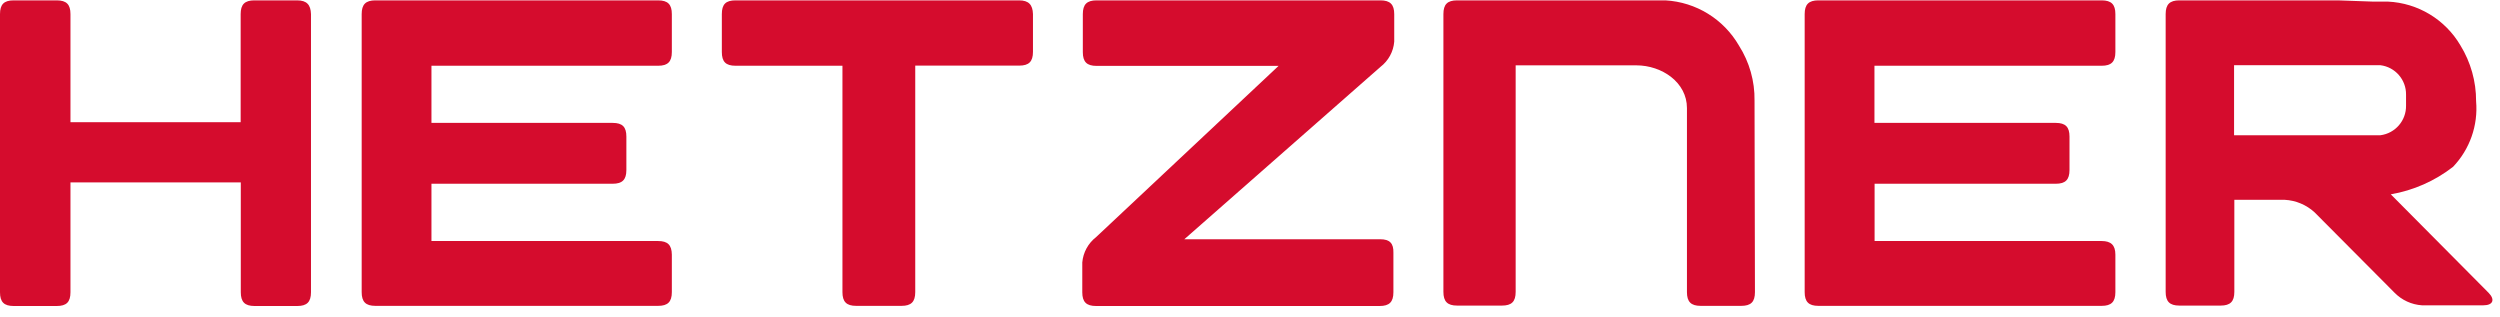
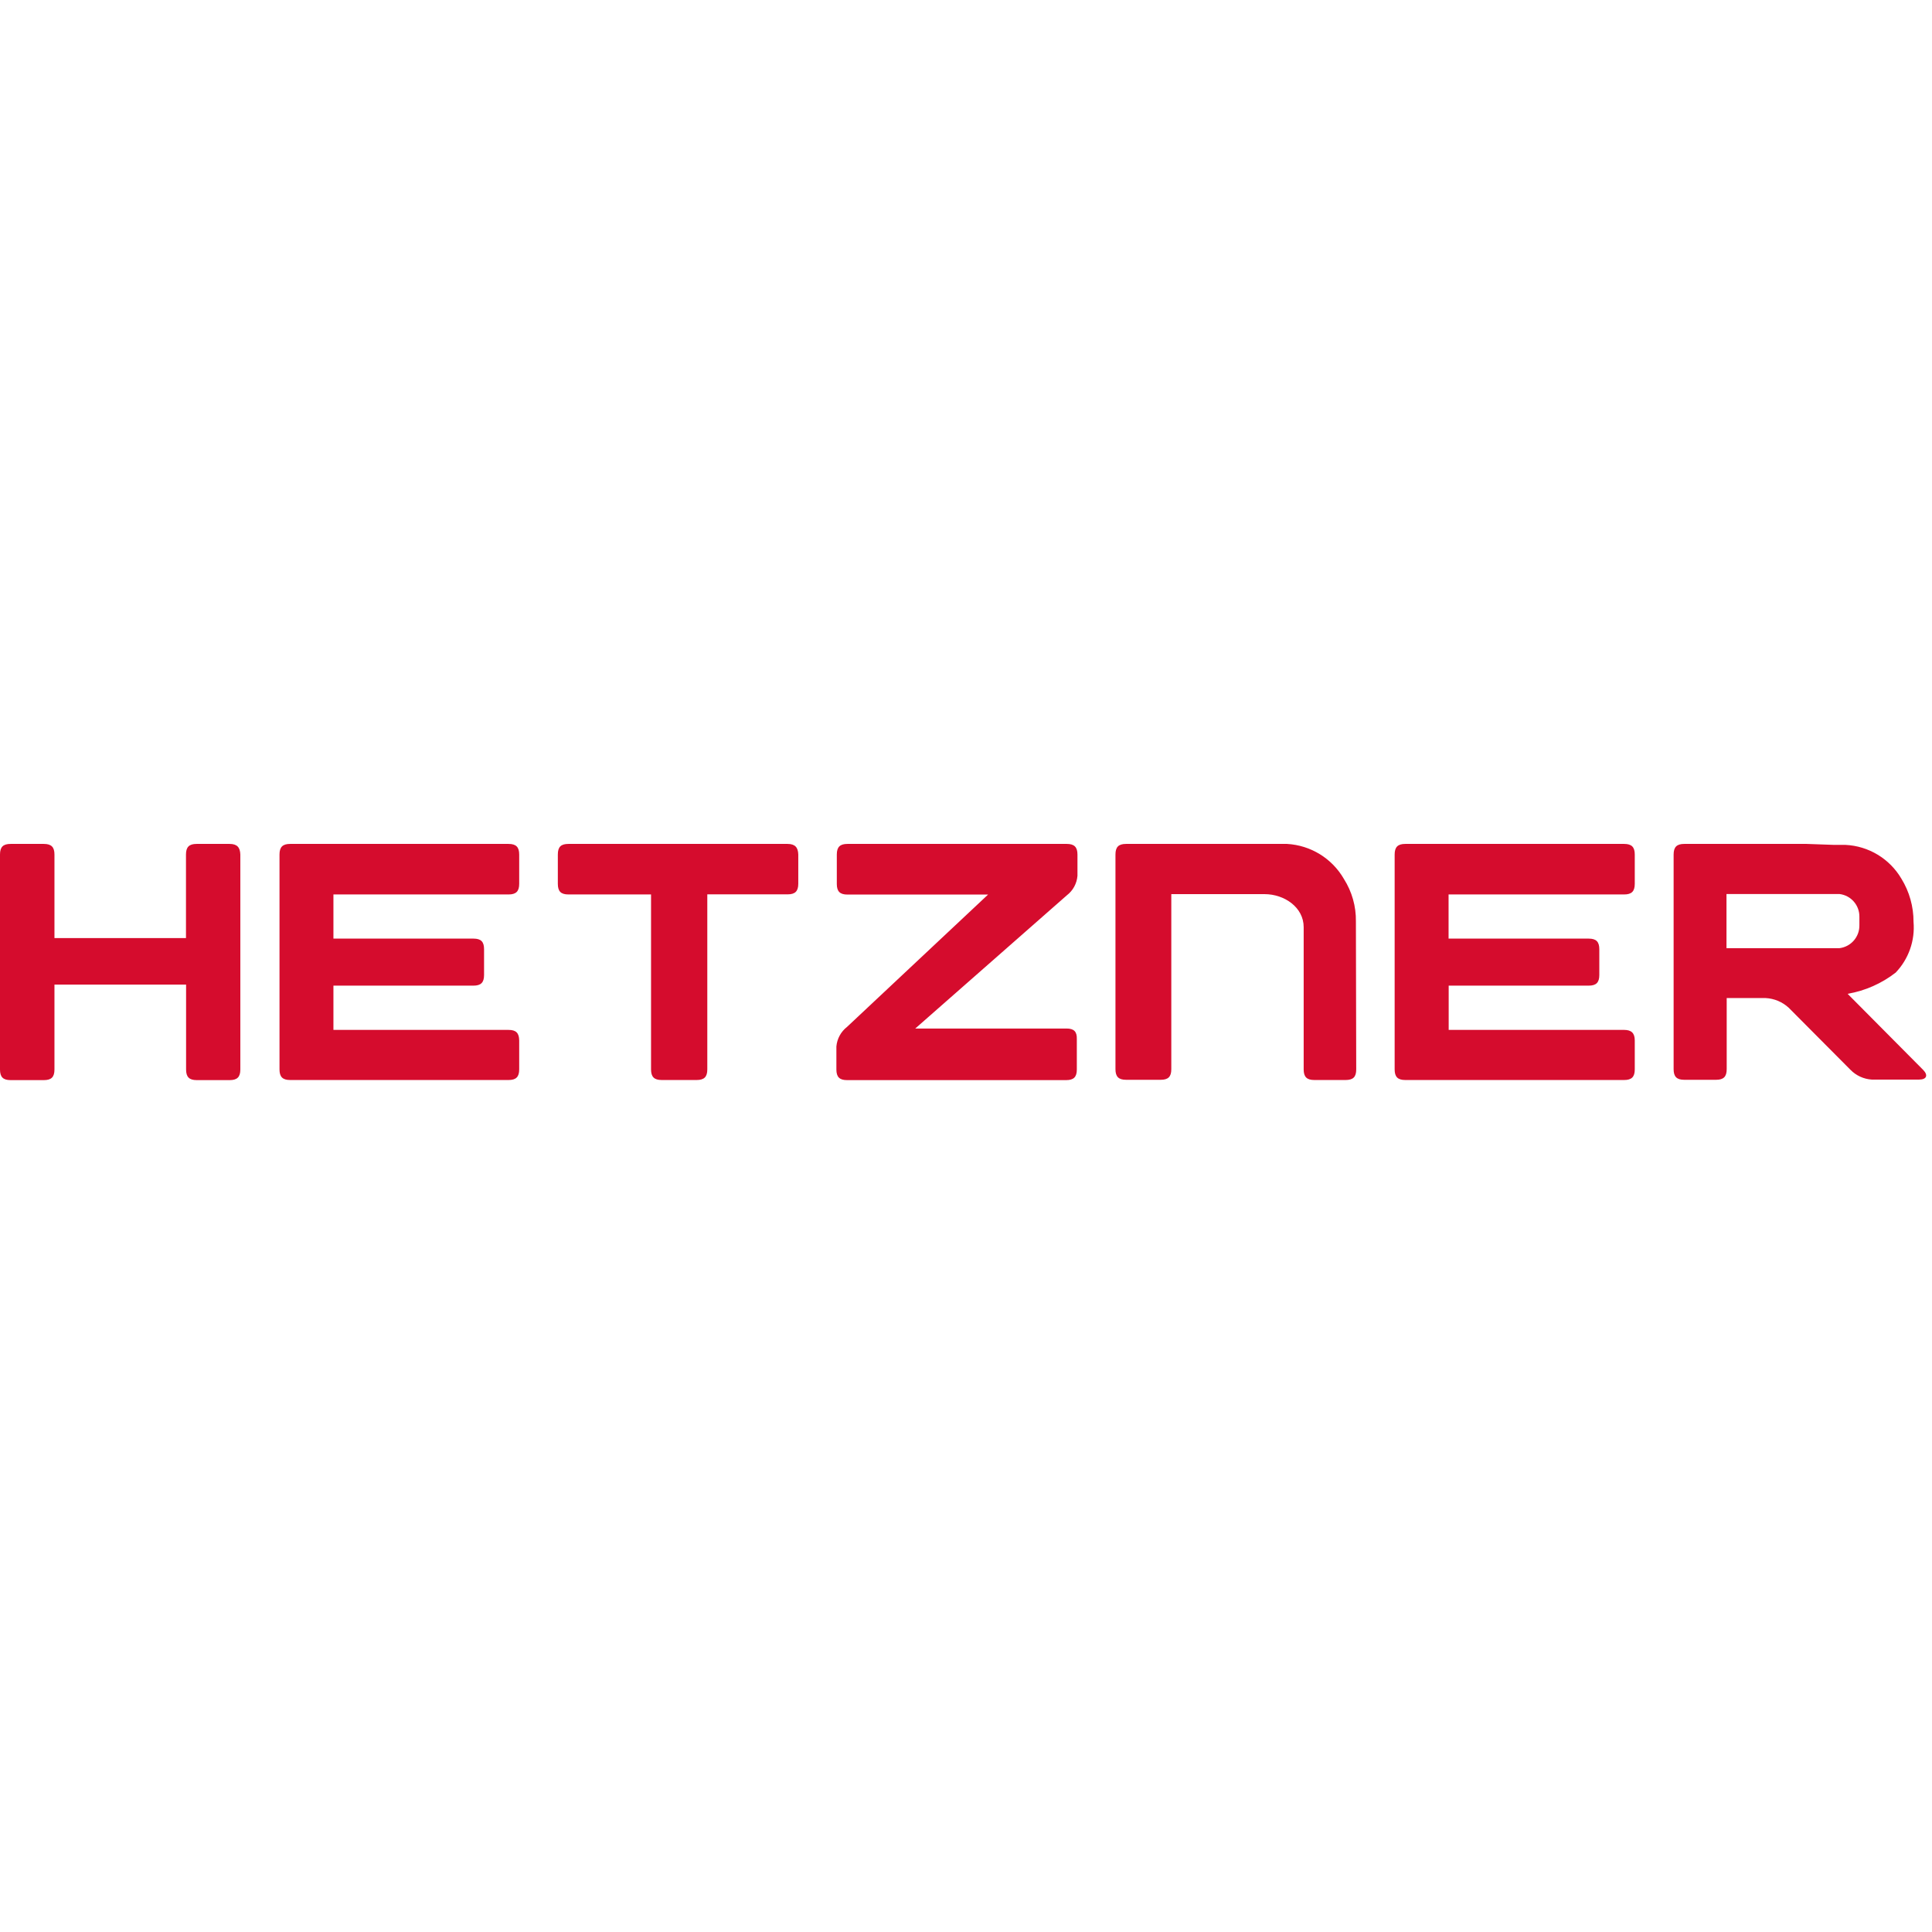
- <svg xmlns="http://www.w3.org/2000/svg" width="3000" height="380" viewBox="0 0 182 23" version="1.1">
-   <g stroke="none" stroke-width="1" fill="none" fill-rule="evenodd">
-     <g transform="translate(-1163, -1368)" fill="#D50C2D" fill-rule="nonzero">
-       <g transform="translate(256, 1363)">
-         <g transform="translate(907, 5)">
-           <path d="M174.05,14.12 C175.701,13.835 177.257,13.148 178.58,12.12 L178.58,12.12 C179.801,10.842 180.413,9.101 180.26,7.34 C180.265,5.907 179.87,4.501 179.12,3.28 C178.013,1.392 176.026,0.192 173.84,0.09 L172.75,0.09 L170.2,0 L158.66,0 C157.96,0 157.66,0.29 157.66,1 L157.66,21.22 C157.66,21.92 157.95,22.22 158.66,22.22 L161.66,22.22 C162.36,22.22 162.66,21.93 162.66,21.22 L162.66,14.52 L166.33,14.52 C167.137,14.562 167.904,14.884 168.5,15.43 L174.32,21.28 C174.851,21.823 175.563,22.15 176.32,22.2 L180.79,22.2 C181.49,22.2 181.66,21.79 181.17,21.29 L174.05,14.12 Z M173.29,9.82 L162.64,9.82 L162.64,4.72 L173.29,4.72 C174.372,4.853 175.178,5.781 175.16,6.87 L175.16,7.66 C175.179,8.752 174.373,9.682 173.29,9.82 L173.29,9.82 Z" />
-           <path d="M153,17.52 L136.47,17.52 L136.47,13.35 L149.66,13.35 C150.36,13.35 150.66,13.06 150.66,12.35 L150.66,9.92 C150.66,9.22 150.37,8.92 149.66,8.92 L136.46,8.92 L136.46,4.76 L153,4.76 C153.7,4.76 154,4.47 154,3.76 L154,1 C154,0.3 153.71,0 153,0 L132.38,0 C131.68,0 131.38,0.29 131.38,1 L131.38,21.24 C131.38,21.94 131.67,22.24 132.38,22.24 L153,22.24 C153.7,22.24 154,21.95 154,21.24 L154,18.51 C154,17.81 153.67,17.52 153,17.52 Z" />
-           <path d="M127.73,7.3 C127.752,5.885 127.359,4.494 126.6,3.3 C125.485,1.365 123.469,0.124 121.24,0 L106.08,0 C105.37,0 105.08,0.29 105.08,1 L105.08,21.22 C105.08,21.92 105.37,22.22 106.08,22.22 L109.34,22.22 C110.04,22.22 110.34,21.94 110.34,21.22 L110.34,4.73 L119.12,4.73 C120.99,4.73 122.81,5.97 122.81,7.84 L122.81,21.24 C122.81,21.94 123.1,22.24 123.81,22.24 L126.76,22.24 C127.47,22.24 127.76,21.95 127.76,21.24 L127.73,7.3 Z" />
-           <path d="M100.47,17.39 L86.22,17.39 L100.5,4.84 C101.079,4.396 101.443,3.727 101.5,3 L101.5,1 C101.5,0.3 101.2,0 100.5,0 L79.83,0 C79.13,0 78.83,0.29 78.83,1 L78.83,3.77 C78.83,4.47 79.12,4.77 79.83,4.77 L93.08,4.77 L79.79,17.24 C79.215,17.688 78.853,18.354 78.79,19.08 L78.79,21.25 C78.79,21.95 79.08,22.25 79.79,22.25 L100.44,22.25 C101.14,22.25 101.44,21.96 101.44,21.25 L101.44,18.38 C101.46,17.68 101.17,17.39 100.47,17.39 Z" />
-           <path d="M74.19,0 L53.55,0 C52.84,0 52.55,0.28 52.55,1 L52.55,3.76 C52.55,4.46 52.83,4.76 53.55,4.76 L61.33,4.76 L61.33,21.24 C61.33,21.94 61.62,22.24 62.33,22.24 L65.63,22.24 C66.33,22.24 66.63,21.95 66.63,21.24 L66.63,4.75 L74.2,4.75 C74.9,4.75 75.2,4.46 75.2,3.75 L75.2,1 C75.18,0.32 74.89,0 74.19,0 Z" />
-           <path d="M47.91,17.52 L31.41,17.52 L31.41,13.35 L44.6,13.35 C45.3,13.35 45.6,13.06 45.6,12.35 L45.6,9.92 C45.6,9.22 45.32,8.92 44.6,8.92 L31.41,8.92 L31.41,4.76 L47.91,4.76 C48.61,4.76 48.91,4.47 48.91,3.76 L48.91,1 C48.91,0.3 48.62,0 47.91,0 L27.33,0 C26.63,0 26.33,0.29 26.33,1 L26.33,21.24 C26.33,21.94 26.62,22.24 27.33,22.24 L47.91,22.24 C48.61,22.24 48.91,21.95 48.91,21.24 L48.91,18.51 C48.9,17.81 48.61,17.52 47.91,17.52 Z" />
-           <path d="M21.63,0 L18.52,0 C17.82,0 17.52,0.29 17.52,1 L17.52,8.87 L5.13,8.87 L5.13,1 C5.13,0.3 4.84,0 4.13,0 L1,0 C0.29,0 0,0.29 0,1 L0,21.25 C0,21.96 0.29,22.25 1,22.25 L4.13,22.25 C4.83,22.25 5.13,21.97 5.13,21.25 L5.13,13.25 L17.53,13.25 L17.53,21.25 C17.53,21.95 17.82,22.25 18.53,22.25 L21.64,22.25 C22.34,22.25 22.64,21.96 22.64,21.25 L22.64,1 C22.62,0.32 22.33,0 21.63,0 Z" />
-         </g>
-       </g>
-     </g>
-   </g>
+ <svg xmlns="http://www.w3.org/2000/svg" width="200" height="200" viewBox="0 0 182 23">
+   <path fill="#d50c2d" d="M174.05 14.12a10.2 10.2 0 0 0 4.53-2 6.15 6.15 0 0 0 1.68-4.78 7.7 7.7 0 0 0-1.14-4.06 6.47 6.47 0 0 0-5.28-3.19h-1.09L170.2 0h-11.54c-.7 0-1 .29-1 1v20.22c0 .7.29 1 1 1h3c.7 0 1-.29 1-1v-6.7h3.67a3.48 3.48 0 0 1 2.17.91l5.82 5.85a3.08 3.08 0 0 0 2 .92h4.47c.7 0 .87-.41.38-.91zm-.76-4.3h-10.65v-5.1h10.65a2.13 2.13 0 0 1 1.87 2.15v.79a2.14 2.14 0 0 1-1.87 2.16M153 17.52h-16.53v-4.17h13.19c.7 0 1-.29 1-1V9.92c0-.7-.29-1-1-1h-13.2V4.76H153c.7 0 1-.29 1-1V1c0-.7-.29-1-1-1h-20.62c-.7 0-1 .29-1 1v20.24c0 .7.29 1 1 1H153c.7 0 1-.29 1-1v-2.73c0-.7-.33-.99-1-.99M127.73 7.3a7.25 7.25 0 0 0-1.13-4 6.61 6.61 0 0 0-5.36-3.3h-15.16c-.71 0-1 .29-1 1v20.22c0 .7.29 1 1 1h3.26c.7 0 1-.28 1-1V4.73h8.78c1.87 0 3.69 1.24 3.69 3.11v13.4c0 .7.29 1 1 1h2.95c.71 0 1-.29 1-1zm-27.26 10.09H86.22L100.5 4.84a2.57 2.57 0 0 0 1-1.84V1c0-.7-.3-1-1-1H79.83c-.7 0-1 .29-1 1v2.77c0 .7.29 1 1 1h13.25L79.79 17.24a2.62 2.62 0 0 0-1 1.84v2.17c0 .7.29 1 1 1h20.65c.7 0 1-.29 1-1v-2.87c.02-.7-.27-.99-.97-.99M74.19 0H53.55c-.71 0-1 .28-1 1v2.76c0 .7.28 1 1 1h7.78v16.48c0 .7.29 1 1 1h3.3c.7 0 1-.29 1-1V4.75h7.57c.7 0 1-.29 1-1V1c-.02-.68-.31-1-1.01-1M47.91 17.52h-16.5v-4.17H44.6c.7 0 1-.29 1-1V9.92c0-.7-.28-1-1-1H31.41V4.76h16.5c.7 0 1-.29 1-1V1c0-.7-.29-1-1-1H27.33c-.7 0-1 .29-1 1v20.24c0 .7.29 1 1 1h20.58c.7 0 1-.29 1-1v-2.73c-.01-.7-.3-.99-1-.99M21.63 0h-3.11c-.7 0-1 .29-1 1v7.87H5.13V1c0-.7-.29-1-1-1H1C.29 0 0 .29 0 1v20.25c0 .71.29 1 1 1h3.13c.7 0 1-.28 1-1v-8h12.4v8c0 .7.29 1 1 1h3.11c.7 0 1-.29 1-1V1c-.02-.68-.31-1-1.01-1" />
</svg>
